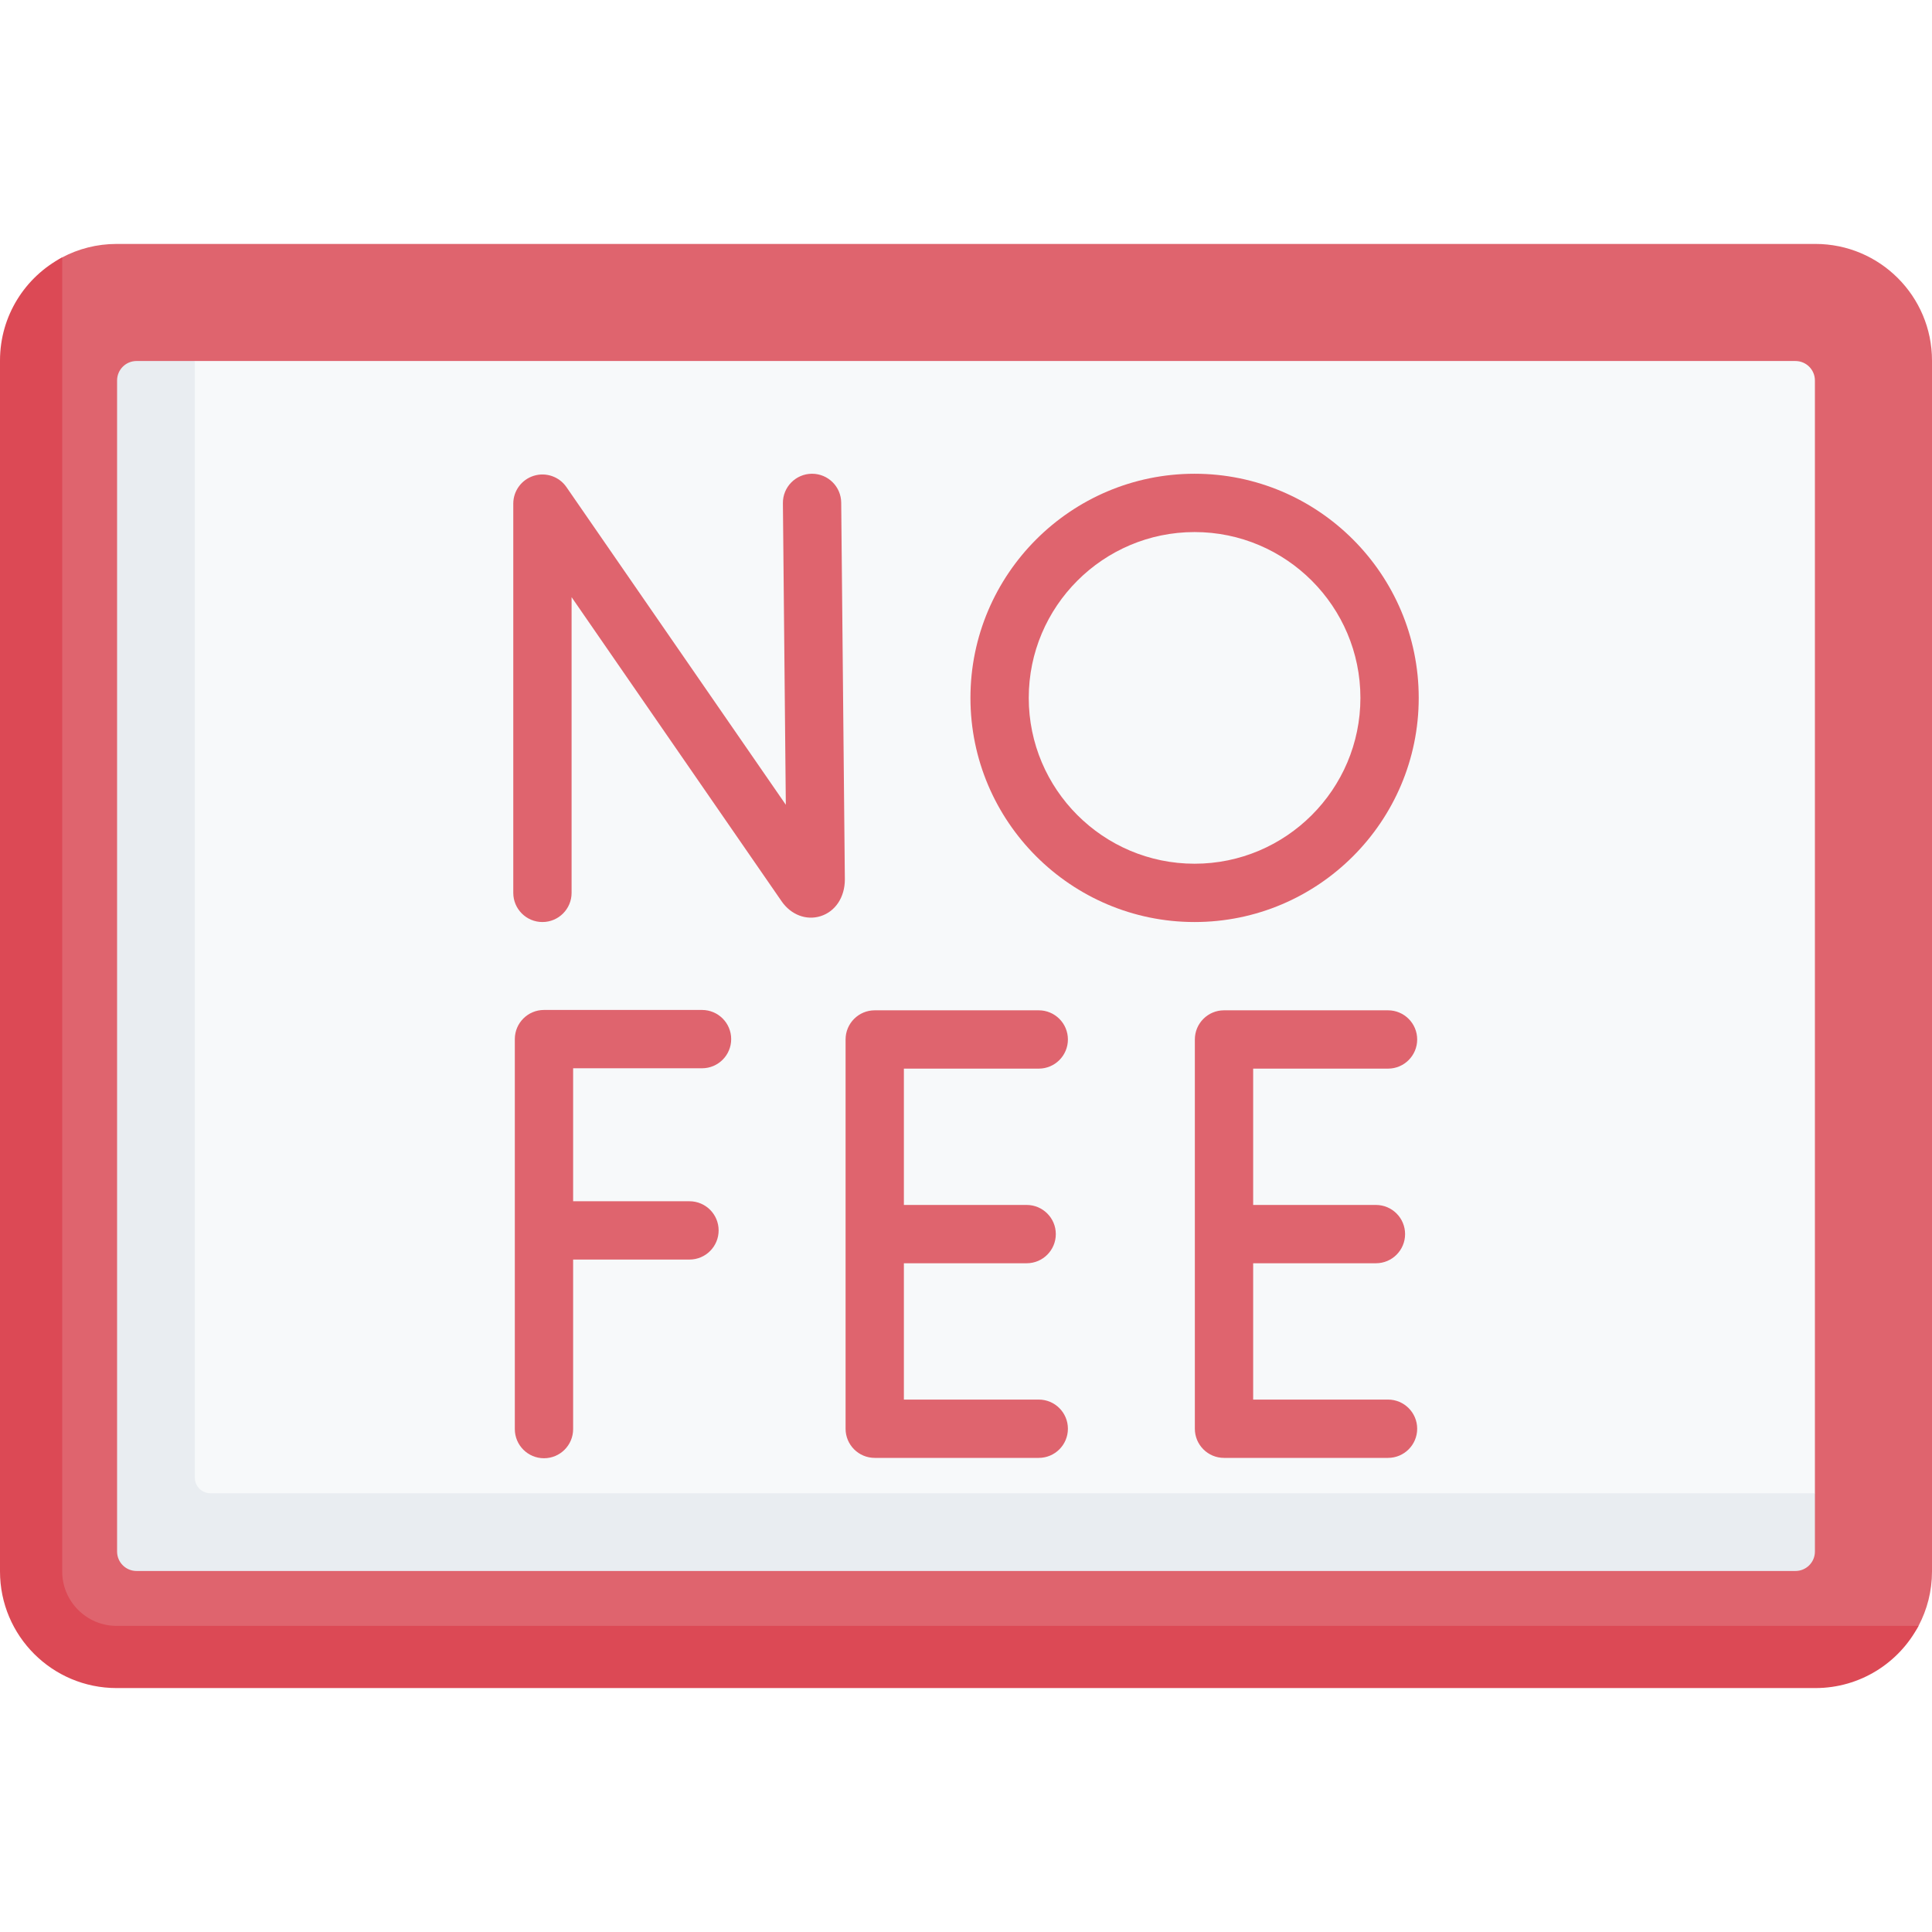
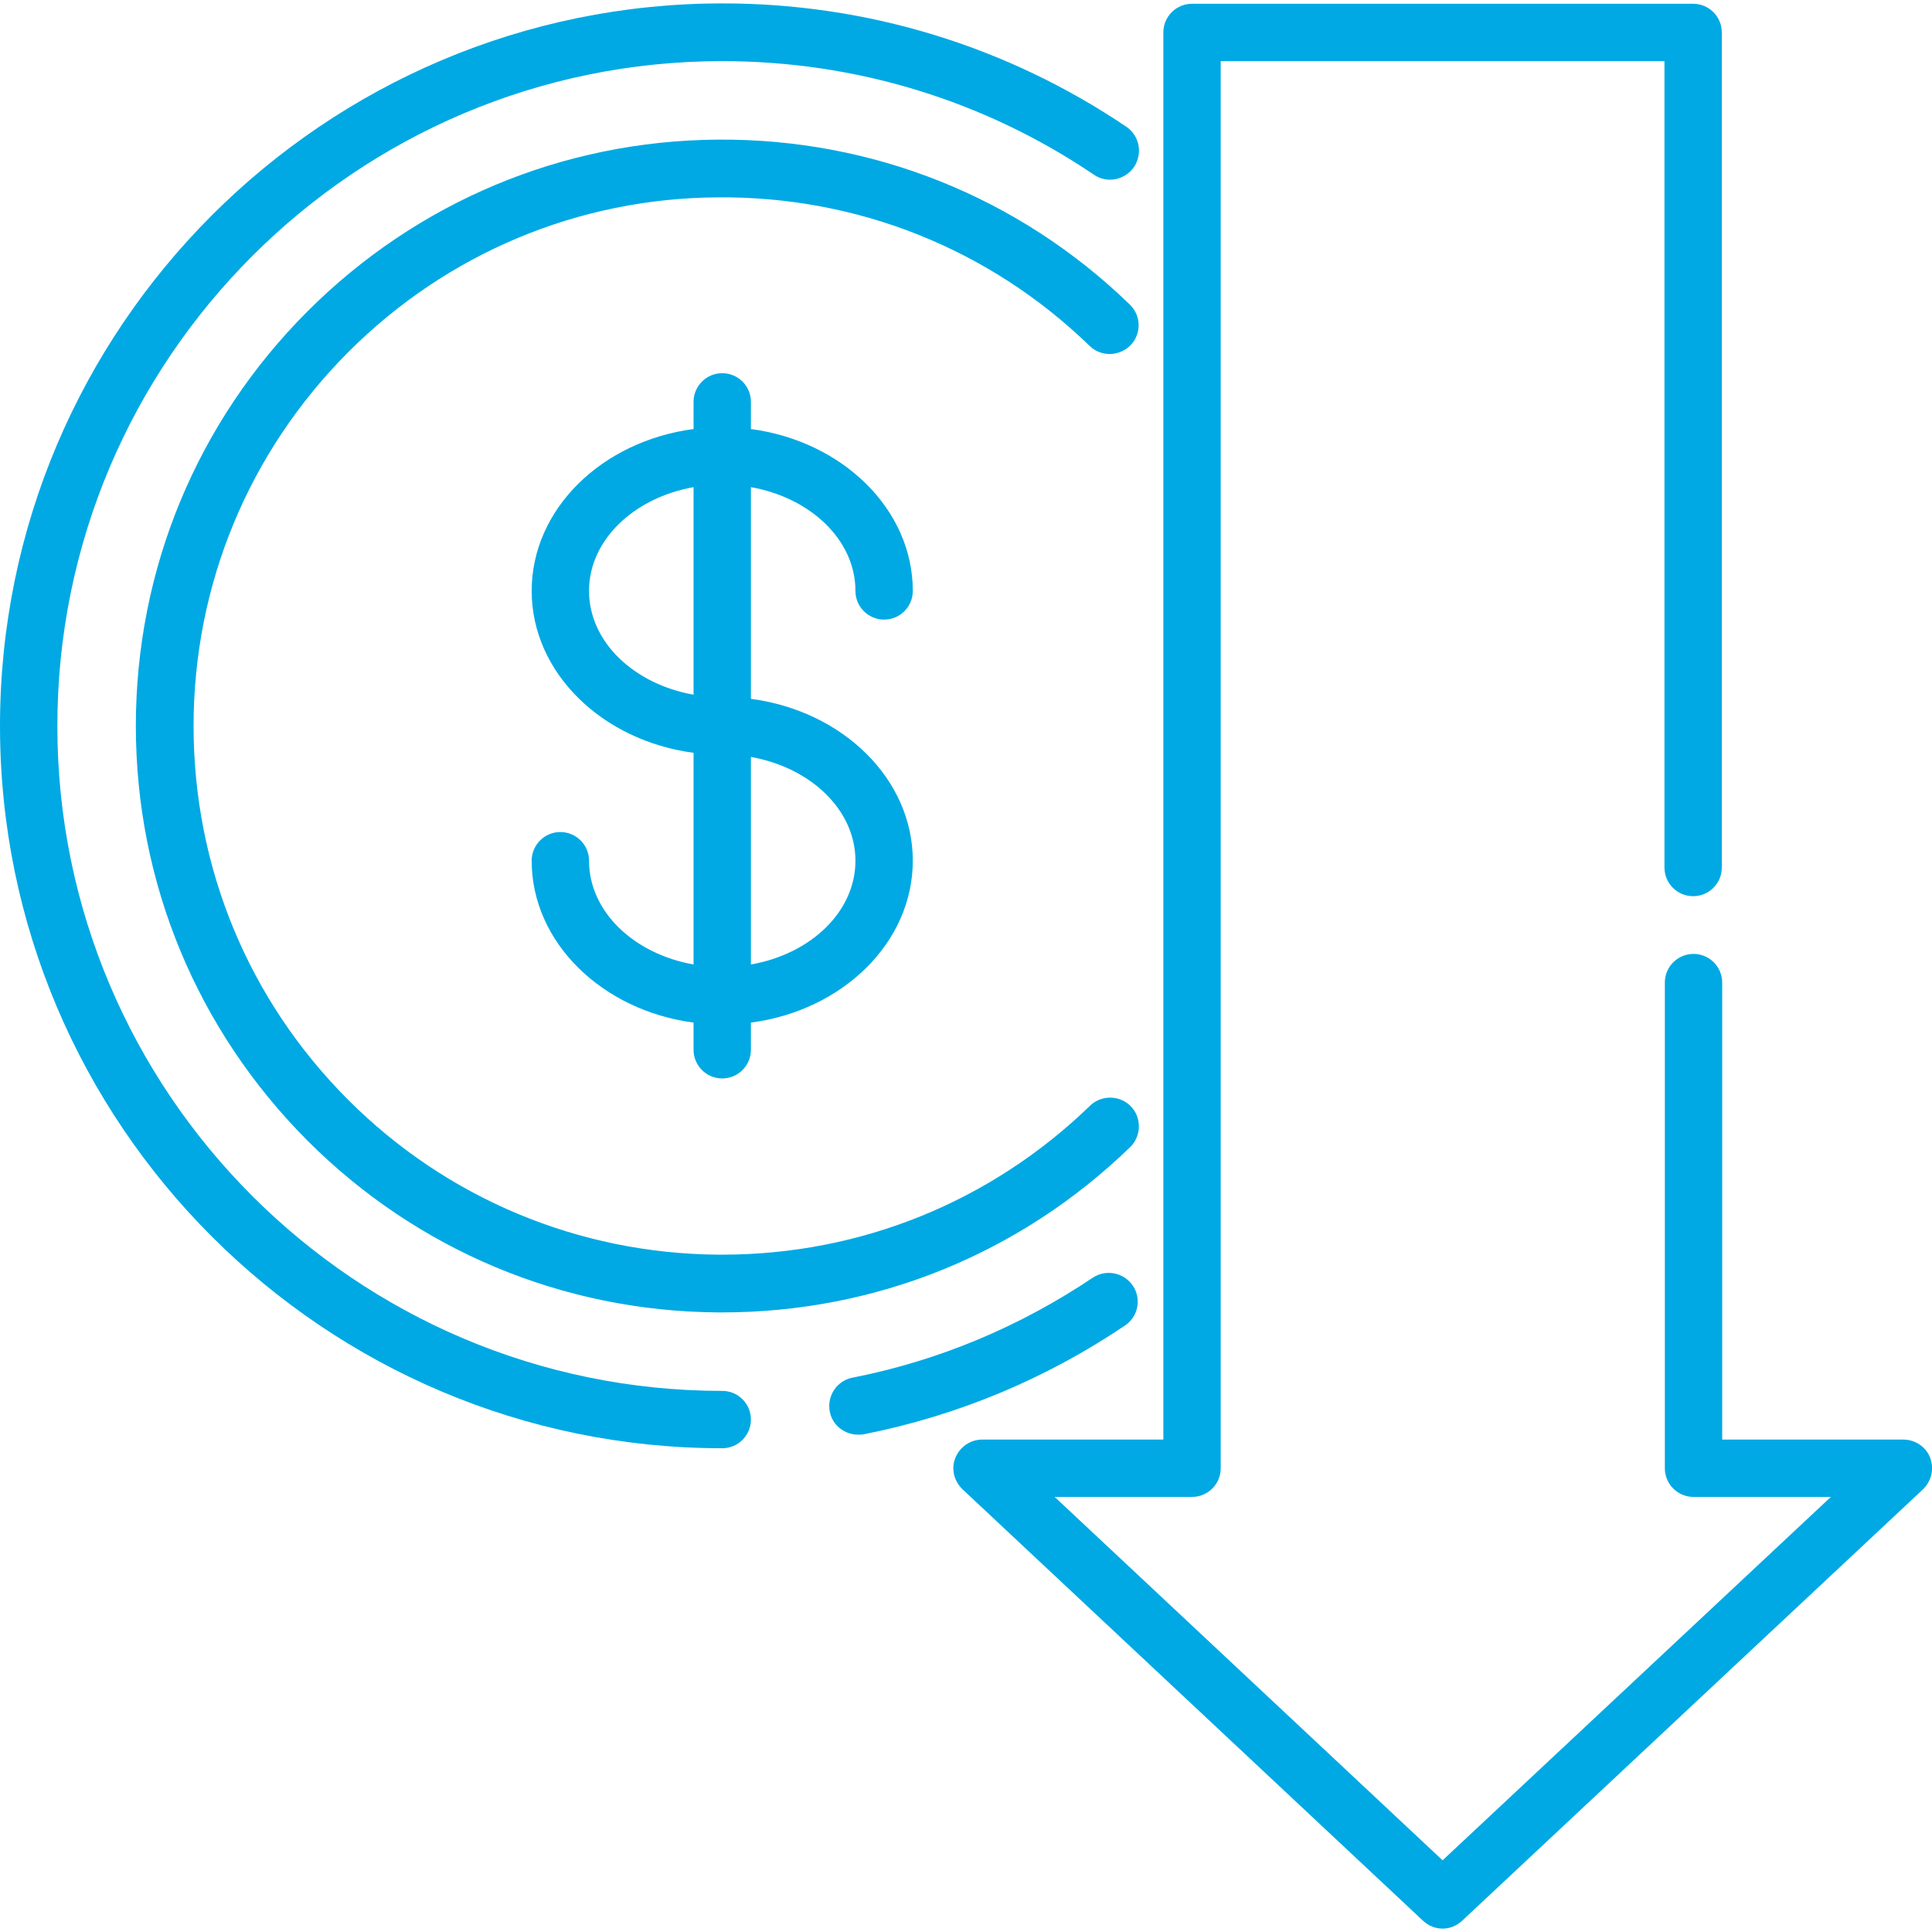
- <svg xmlns="http://www.w3.org/2000/svg" id="Capa_1" enable-background="new 0 0 497 497" height="512" viewBox="0 0 497 497" width="512">
-   <g id="_x3C_Group_x3E__20_">
-     <path d="m454.266 430.392-419.234-2.702c-16.569 0-30-13.431-30-30l1.021-299.213c0-11.511.43-27.234 9.944-32.264 4.18-2.21 8.945-3.462 14.003-3.462h437c16.569 0 30 13.431 30 30v311.495c0 5.059-1.252 9.825-3.463 14.006-5.031 9.513-27.761 12.14-39.271 12.14z" fill="#df646e" />
-     <path d="m493.53 418.249c-5.02 9.51-15.02 16-26.53 16h-437c-16.57 0-30-13.43-30-30v-311.5c0-11.51 6.48-21.51 16-26.53v338.03c0 7.72 6.28 14 14 14z" fill="#dc4955" />
-     <path d="m42.691 396.18 411.574 4.085c2.761 0 5-2.239 5-5l7.613-11.136v-286.257c0-2.761-2.239-5-5-5h-411.758l-10.088 12.35c-2.761 0-5 2.239-5 5l2.66 280.957c-.001 2.762 2.238 5.001 4.999 5.001z" fill="#f7f9fa" />
-     <path d="m466.88 384.129v15c0 2.761-2.239 5-5 5h-426.76c-2.761 0-5-2.239-5-5v-301.26c0-2.761 2.239-5 5-5h15v287.26c0 2.209 1.791 4 4 4z" fill="#e9edf1" />
+ <svg xmlns="http://www.w3.org/2000/svg" version="1.1" id="Capa_1" x="0px" y="0px" viewBox="0 0 512 512" style="enable-background:new 0 0 512 512;" xml:space="preserve">
+   <style type="text/css">
+ 	.st0{fill:#00A9E3;}
+ </style>
+   <g>
    <g>
-       <g fill="#df646e">
-         <path d="m180.595 274.808c4.142 0 7.5-3.358 7.5-7.5s-3.358-7.5-7.5-7.5h-40.659c-4.142 0-7.5 3.358-7.5 7.5v100.319c0 4.142 3.358 7.5 7.5 7.5s7.5-3.358 7.5-7.5v-43.609h29.929c4.142 0 7.5-3.358 7.5-7.5s-3.358-7.5-7.5-7.5h-29.929v-34.209h33.159z" />
-         <path d="m267.215 360.036h-34.693v-35.068h31.582c4.142 0 7.5-3.358 7.5-7.5s-3.358-7.5-7.5-7.5h-31.582v-35.068h34.693c4.142 0 7.5-3.358 7.5-7.5s-3.358-7.5-7.5-7.5h-42.193c-4.142 0-7.5 3.358-7.5 7.5v100.136c0 4.142 3.358 7.5 7.5 7.5h42.193c4.142 0 7.5-3.358 7.5-7.5s-3.358-7.5-7.5-7.5z" />
-         <path d="m357.064 360.036h-34.693v-35.068h31.582c4.142 0 7.5-3.358 7.5-7.5s-3.358-7.5-7.5-7.5h-31.582v-35.068h34.693c4.142 0 7.5-3.358 7.5-7.5s-3.358-7.5-7.5-7.5h-42.193c-4.142 0-7.5 3.358-7.5 7.5v100.136c0 4.142 3.358 7.5 7.5 7.5h42.193c4.142 0 7.5-3.358 7.5-7.5s-3.358-7.5-7.5-7.5z" />
-       </g>
-       <g>
-         <g>
-           <path d="m139.539 237.189c-4.142 0-7.5-3.358-7.5-7.5v-100.131c0-3.282 2.134-6.183 5.268-7.16 3.134-.976 6.539.197 8.403 2.898l56.439 81.728-.75-77.581c-.04-4.142 3.285-7.532 7.427-7.572h.074c4.108 0 7.458 3.31 7.498 7.427l.938 96.938c0 4.581-2.454 8.261-6.252 9.447-3.679 1.15-7.608-.352-10.013-3.824l-54.032-78.242v76.072c0 4.142-3.358 7.5-7.5 7.5z" fill="#df646e" />
-         </g>
-         <path d="m307.302 237.189c-31.793 0-57.659-25.866-57.659-57.66s25.866-57.659 57.659-57.659 57.659 25.866 57.659 57.659-25.865 57.66-57.659 57.66zm0-100.319c-23.522 0-42.659 19.137-42.659 42.659s19.137 42.66 42.659 42.66 42.659-19.137 42.659-42.66-19.136-42.659-42.659-42.659z" fill="#df646e" />
-       </g>
+       <path class="st0" d="M298.5,33.6c-31.7-21.4-68.7-32.7-107-32.7C85.9,0.9,0,86.8,0,192.4s85.9,191.4,191.4,191.4    c4.2,0,7.6-3.4,7.6-7.6c0-4.2-3.4-7.6-7.6-7.6c-97.2,0-176.2-79-176.2-176.2s79-176.2,176.2-176.2c35.3,0,69.4,10.4,98.5,30.1    c3.5,2.4,8.2,1.4,10.6-2C302.9,40.7,302,36,298.5,33.6z" />
+     </g>
+   </g>
+   <g>
+     <g>
+       <path class="st0" d="M300.2,340.7c-2.4-3.5-7.1-4.4-10.6-2.1c-19.4,13-40.8,22-63.7,26.5c-4.1,0.8-6.8,4.8-6,9    c0.7,3.6,3.9,6.1,7.5,6.1c0.5,0,1,0,1.5-0.1c24.8-4.9,48.1-14.6,69.2-28.8C301.6,349,302.6,344.2,300.2,340.7z" />
+     </g>
+   </g>
+   <g>
+     <g>
+       <path class="st0" d="M299.7,293.2c-2.9-3-7.8-3.1-10.8-0.2c-26.3,25.5-60.9,39.5-97.5,39.5c-0.4,0-0.7,0-1.1,0    c-37-0.3-71.9-14.9-98-41c-26.5-26.5-41-61.7-41-99.1c0-37.4,14.6-72.6,41-99.1c26.2-26.2,61-40.8,98-41c37-0.3,72,13.7,98.5,39.4    c3,2.9,7.8,2.8,10.8-0.2c2.9-3,2.9-7.8-0.2-10.8c-29.4-28.5-68.2-44-109.2-43.7c-41.1,0.3-79.7,16.5-108.7,45.5    C52.2,111.8,36,150.9,36,192.4s16.2,80.5,45.5,109.9c29,29,67.6,45.2,108.7,45.5c0.4,0,0.8,0,1.2,0c40.6,0,78.9-15.5,108.1-43.8    C302.5,301.1,302.6,296.2,299.7,293.2z" />
+     </g>
+   </g>
+   <g>
+     <g>
+       <path class="st0" d="M199,185.2v-56.1c15.8,2.8,27.7,14,27.7,27.5c0,4.2,3.4,7.6,7.6,7.6c4.2,0,7.6-3.4,7.6-7.6    c0-21.7-18.7-39.7-42.9-42.9v-7.2c0-4.2-3.4-7.6-7.6-7.6s-7.6,3.4-7.6,7.6v7.2c-24.3,3.2-42.9,21.2-42.9,42.9s18.7,39.7,42.9,42.9    v56.1c-15.8-2.8-27.7-14-27.7-27.5c0-4.2-3.4-7.6-7.6-7.6c-4.2,0-7.6,3.4-7.6,7.6c0,21.7,18.7,39.7,42.9,42.9v7.2    c0,4.2,3.4,7.6,7.6,7.6s7.6-3.4,7.6-7.6V271c24.3-3.2,42.9-21.2,42.9-42.9S223.3,188.4,199,185.2z M183.8,184.1    c-15.8-2.8-27.7-14-27.7-27.5s11.9-24.7,27.7-27.5V184.1z M199,255.6v-55c15.8,2.8,27.7,14,27.7,27.5S214.9,252.8,199,255.6z" />
+     </g>
+   </g>
+   <g>
+     <g>
+       <path class="st0" d="M511.5,386.3c-1.1-2.9-4-4.8-7.1-4.8h-48V260.4c0-4.2-3.4-7.6-7.6-7.6c-4.2,0-7.6,3.4-7.6,7.6v128.7    c0,4.2,3.4,7.6,7.6,7.6h36.4L382.3,493l-102.8-96.3h36.4c4.2,0,7.6-3.4,7.6-7.6V16.2h117.6v213.7c0,4.2,3.4,7.6,7.6,7.6    c4.2,0,7.6-3.4,7.6-7.6V8.6c0-4.2-3.4-7.6-7.6-7.6H315.9c-4.2,0-7.6,3.4-7.6,7.6v372.9h-48c-3.1,0-5.9,1.9-7.1,4.8    s-0.4,6.2,1.9,8.4L377.1,509c1.5,1.4,3.3,2.1,5.2,2.1s3.7-0.7,5.2-2.1l122.1-114.3C511.9,392.5,512.6,389.2,511.5,386.3z" />
    </g>
  </g>
</svg>
